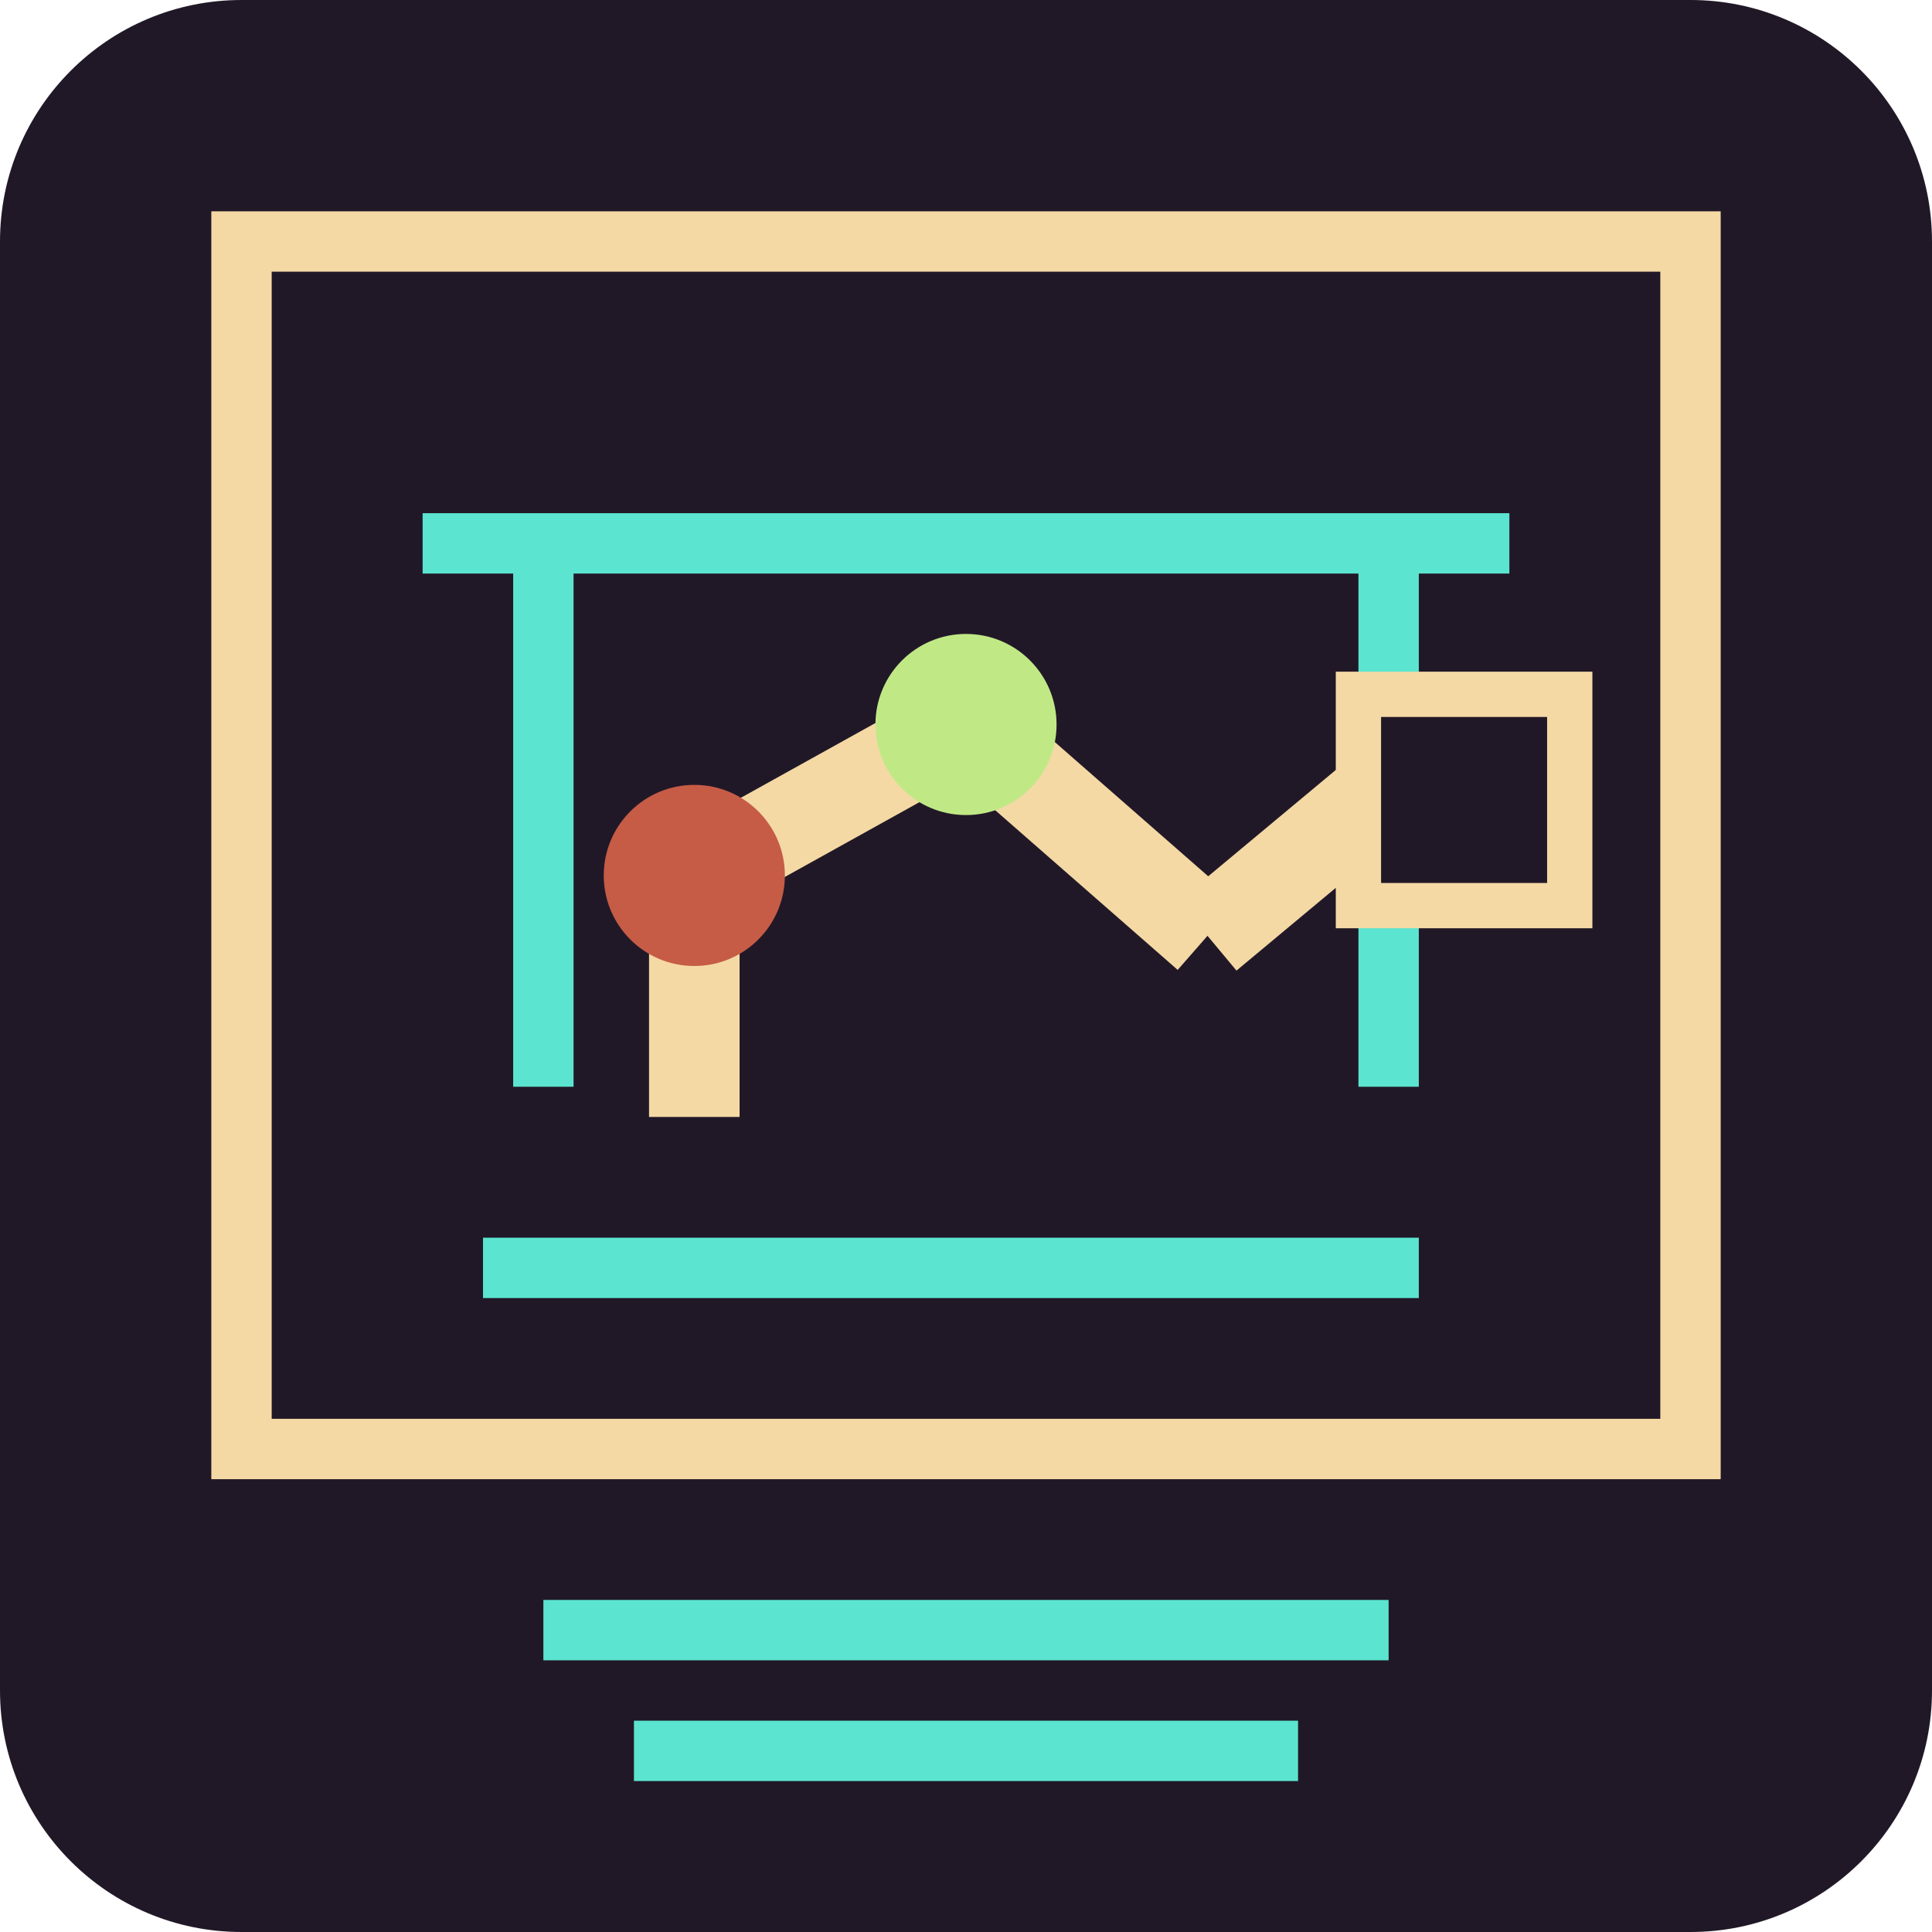
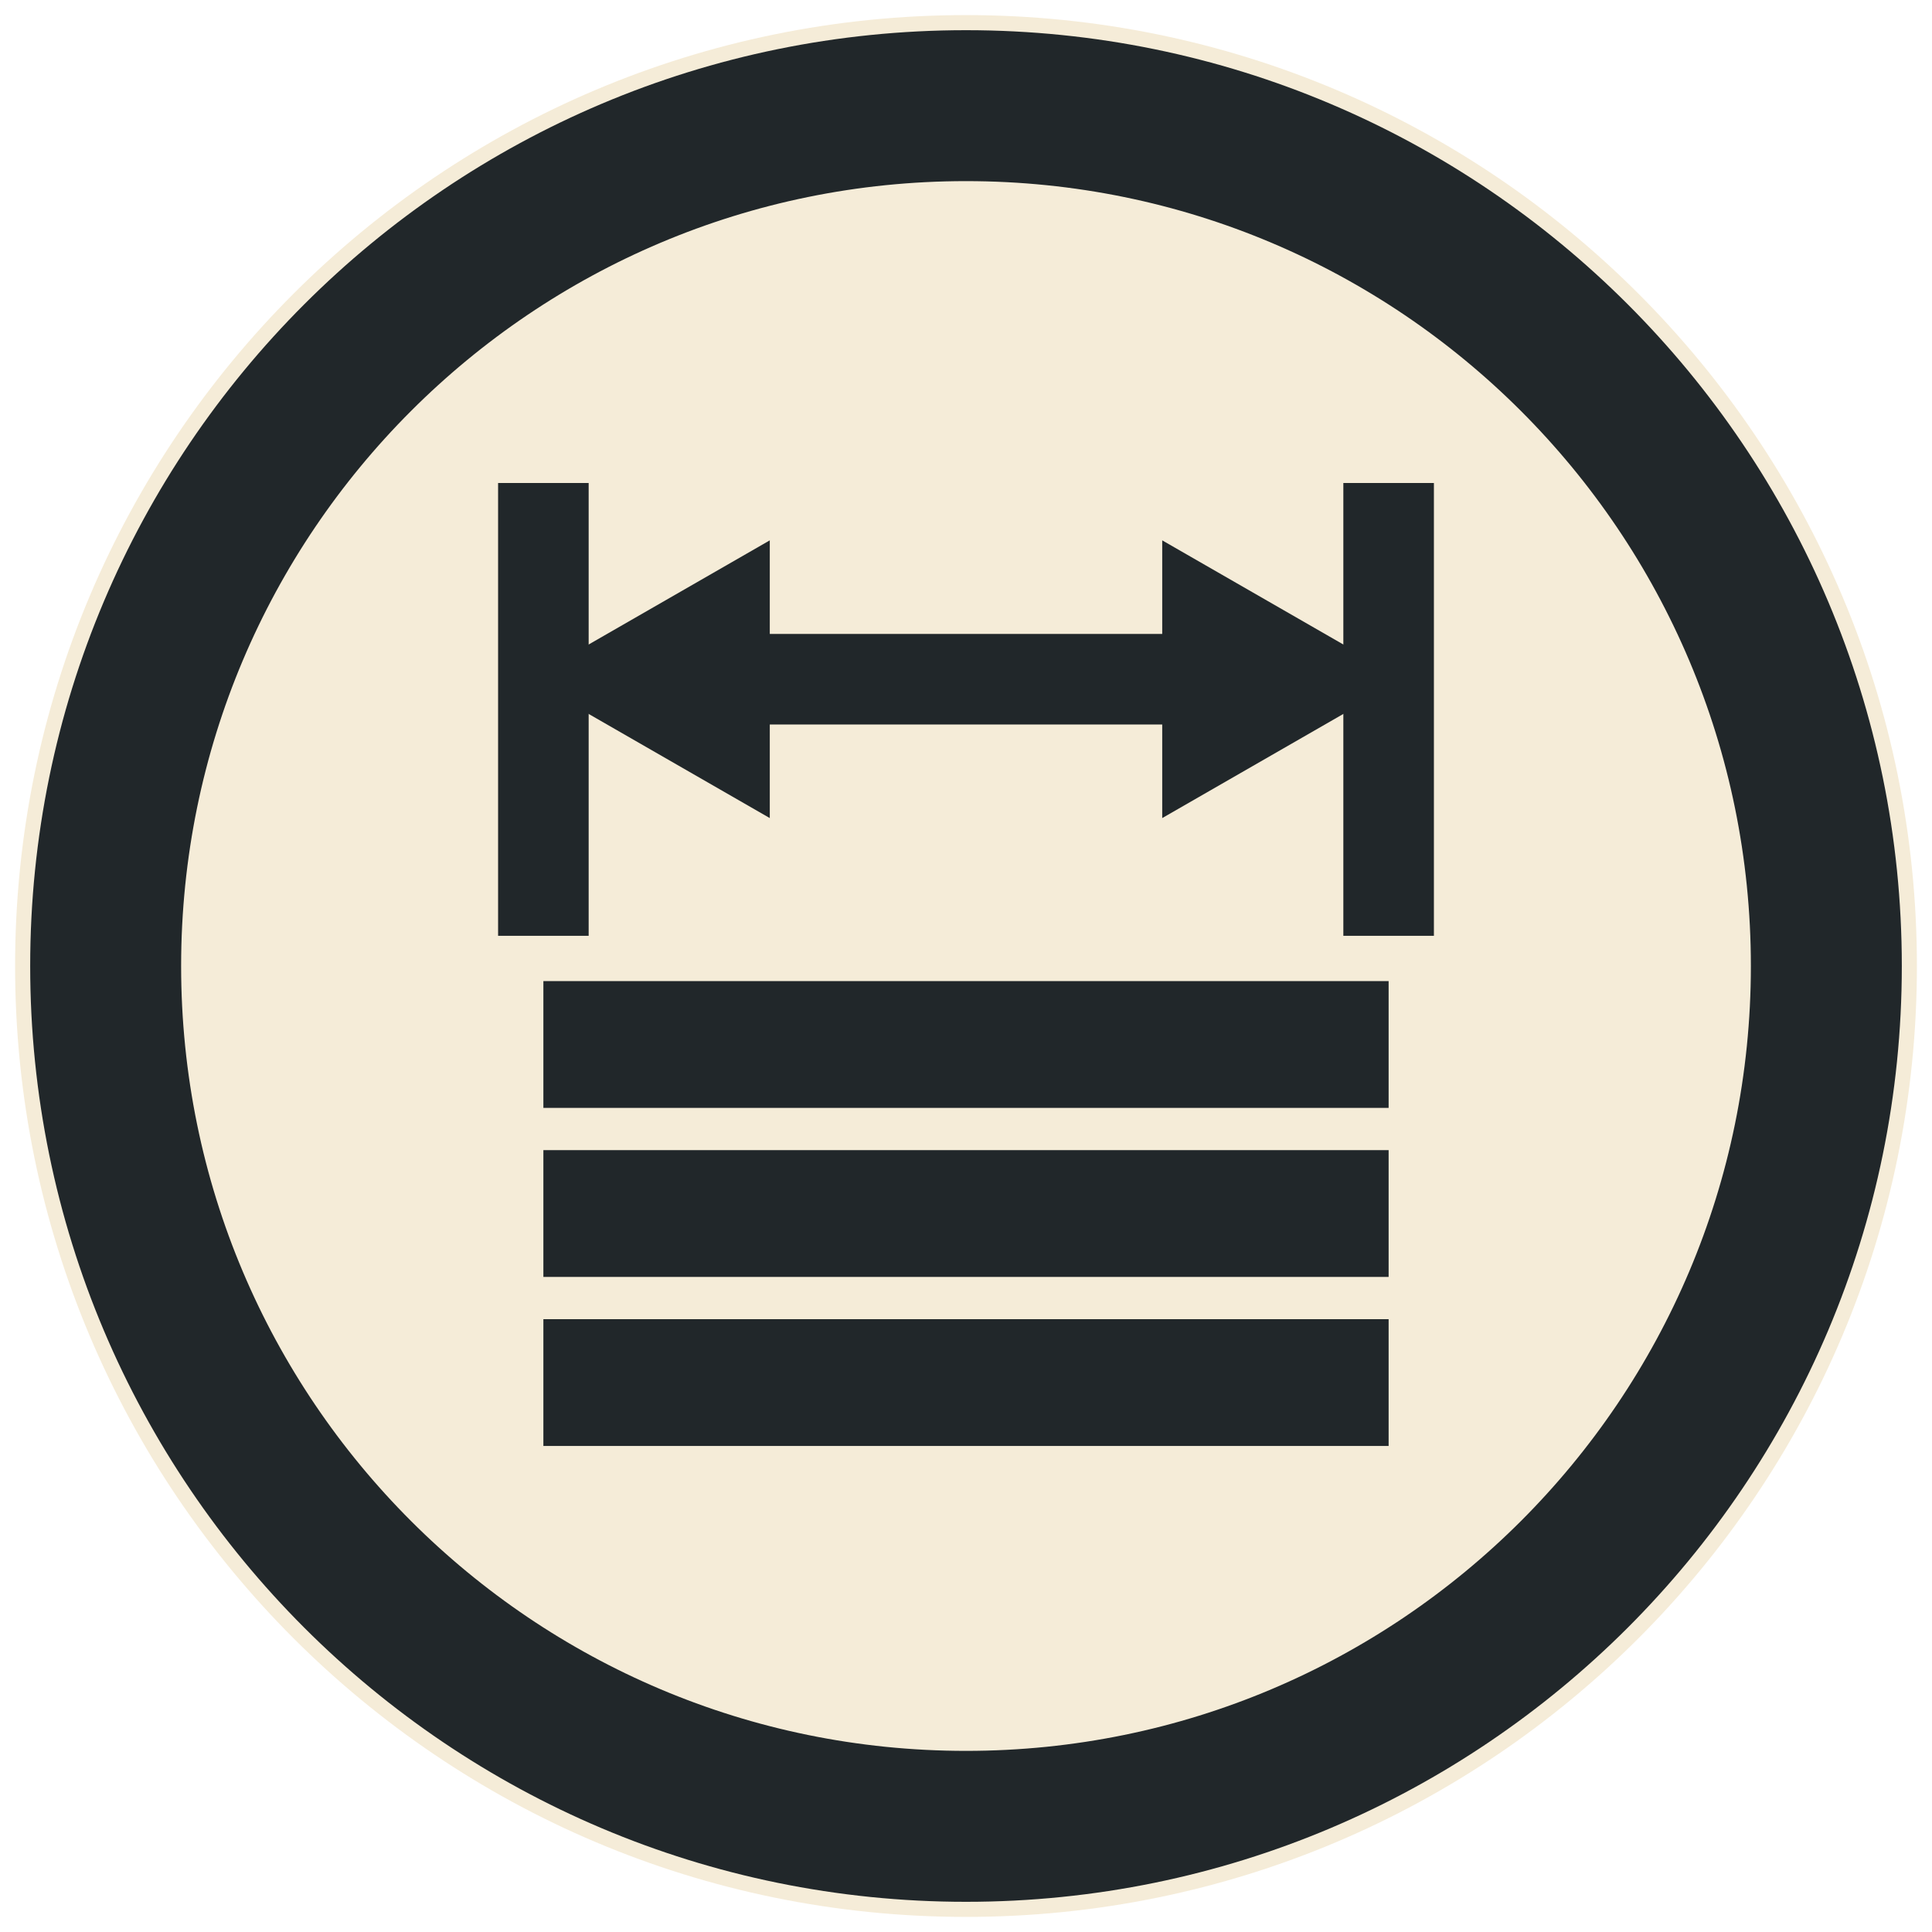
<svg xmlns="http://www.w3.org/2000/svg" viewBox="0 0 64 64" role="img" aria-label="OCP3D">
-   <rect width="64" height="64" rx="8" fill="#211827" />
-   <rect x="8" y="8" width="48" height="40" fill="none" stroke="#F4D9A5" stroke-width="2" />
-   <path d="M14 18h36M18 18v18M46 18v18" stroke="#5BE4D0" stroke-width="2" />
-   <path d="M23 37V29l9-5 8 7" fill="none" stroke="#F4D9A5" stroke-width="3" />
-   <circle cx="23" cy="29" r="3" fill="#C65C46" />
-   <circle cx="32" cy="24" r="3" fill="#C0E986" />
-   <path d="M40 31l6-5" stroke="#F4D9A5" stroke-width="3" />
-   <rect x="45" y="23" width="7" height="7" fill="#211827" stroke="#F4D9A5" stroke-width="1.5" />
-   <path d="M16 42h31M18 54h28M21 58h22" stroke="#5BE4D0" stroke-width="2" />
+   <circle cx="32" cy="32" r="31.5" fill="#f5ecd8" />
+   <circle cx="32" cy="32" r="28.5" fill="none" stroke="#21272a" stroke-width="5" />
+   <g transform="translate(0 2.5)">
+     <path d="M18 13.5V28.5M46 13.5V28.5M23.5 20H40.5" fill="none" stroke="#21272a" stroke-width="3" />
+     <path d="M17.5 20L25.5 15.4V24.6Z M46.5 20L38.5 15.4V24.6Z M18 30H46V34.2H18Z M18 35.6H46V39.8H18Z M18 41.2H46V45.4H18Z" fill="#21272a" />
+   </g>
</svg>
